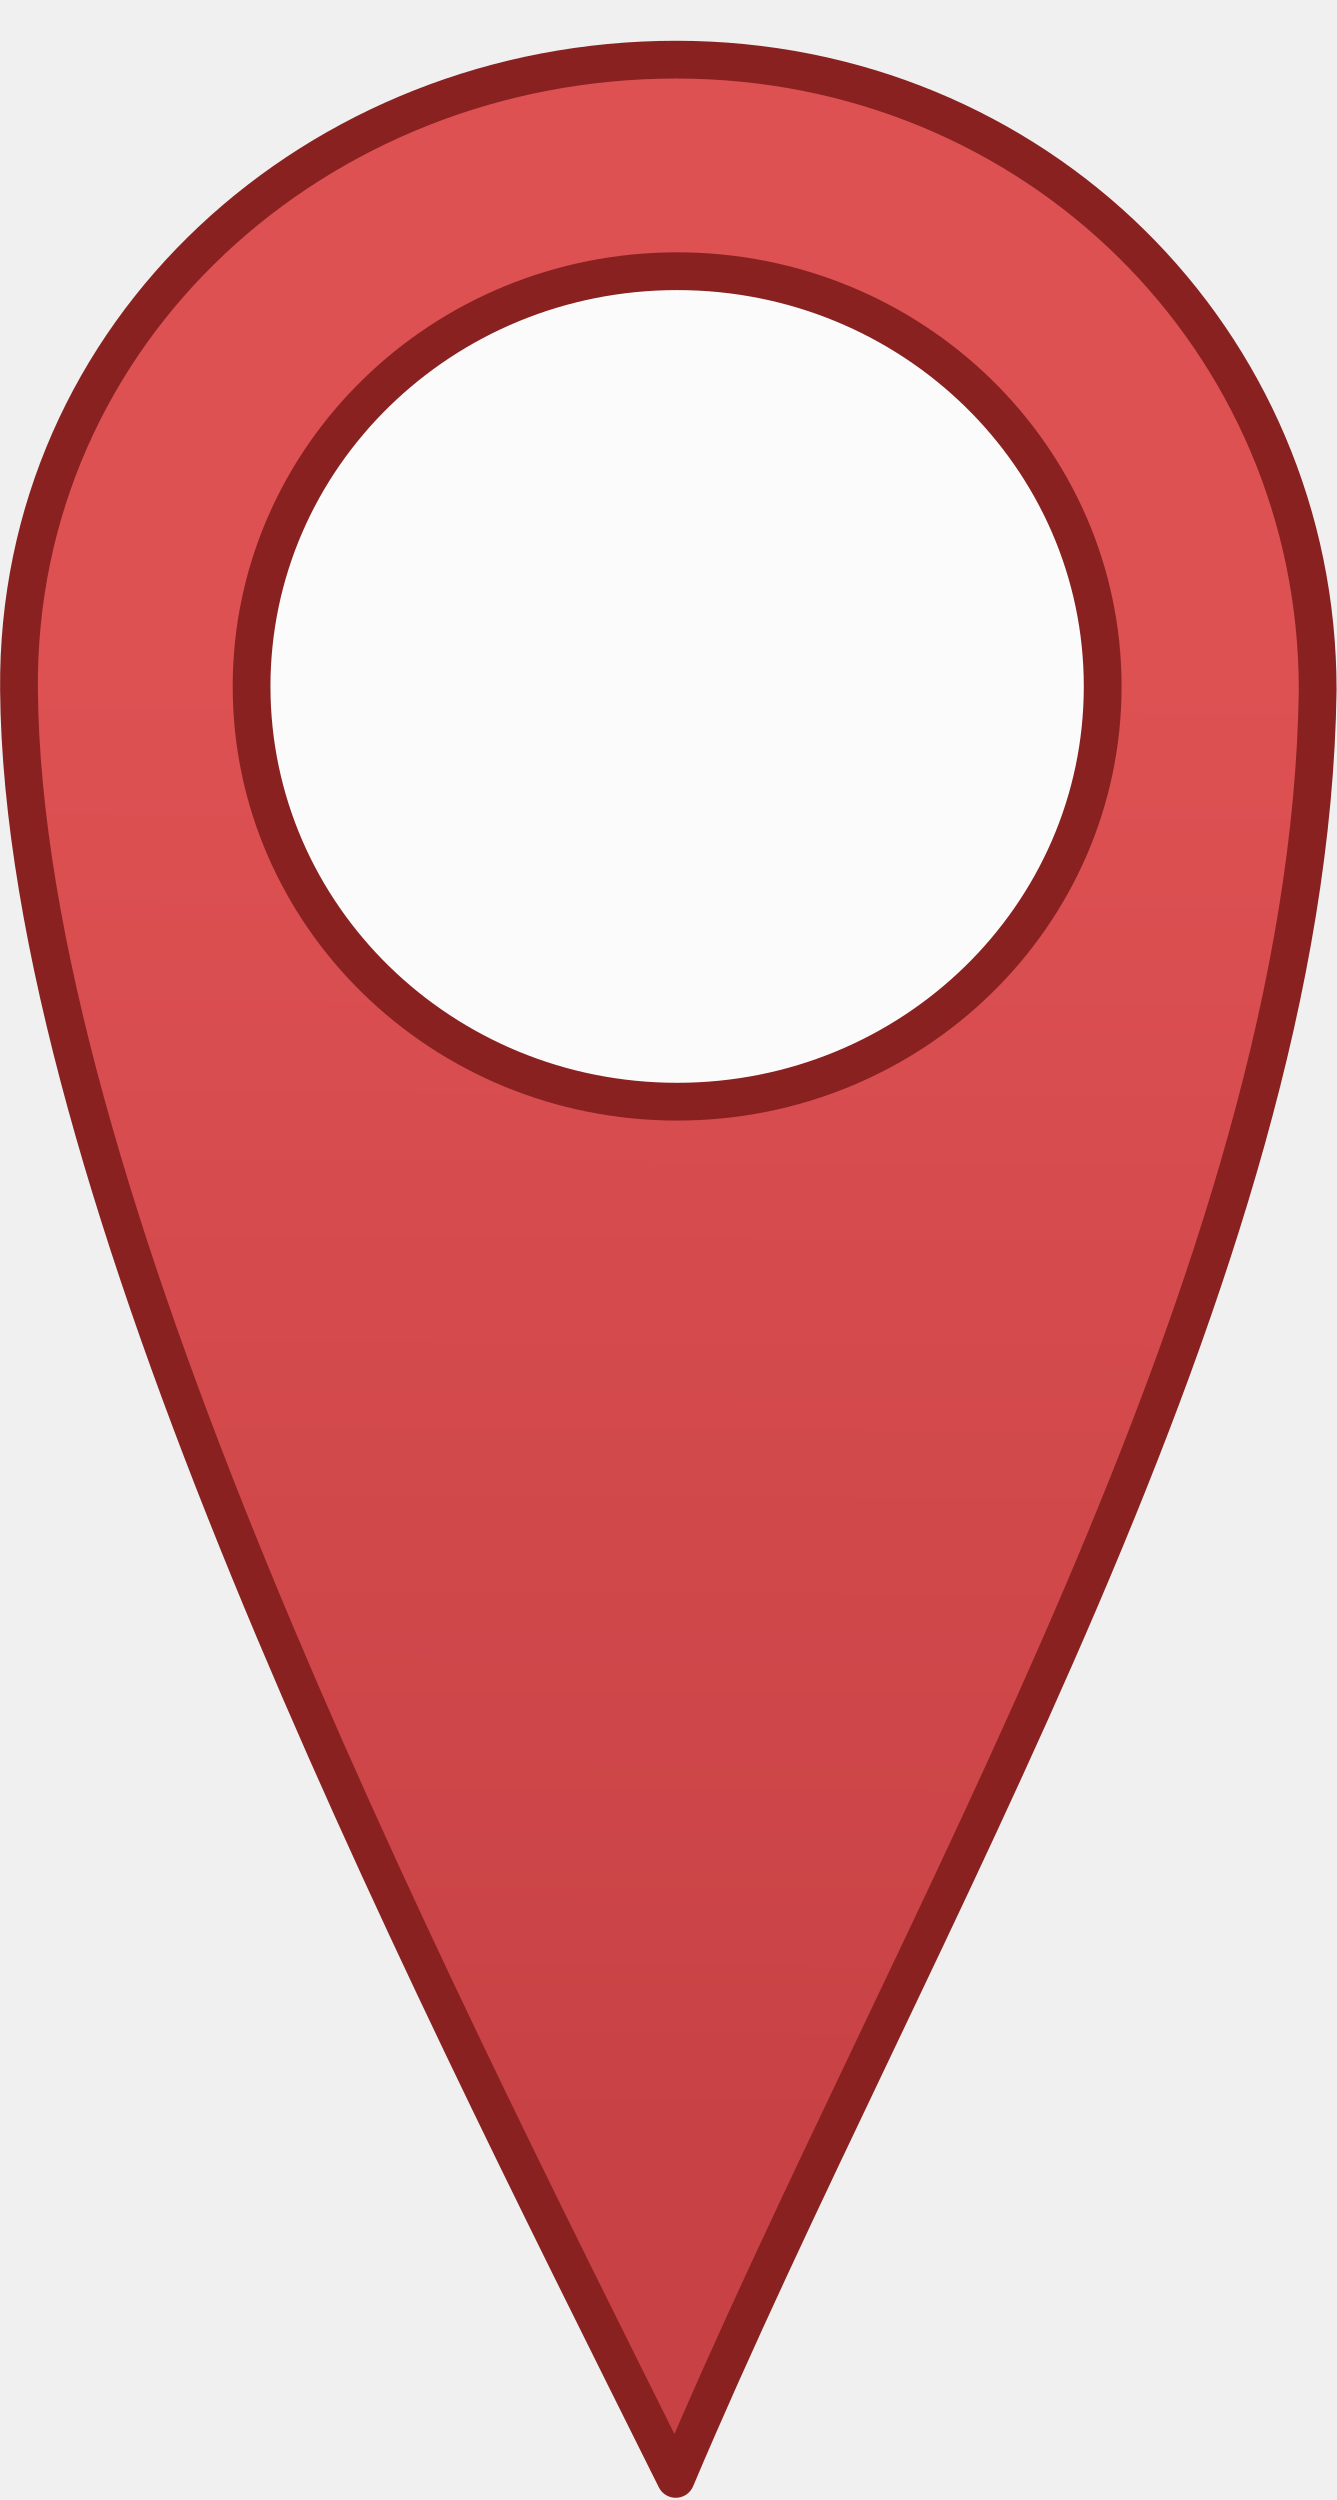
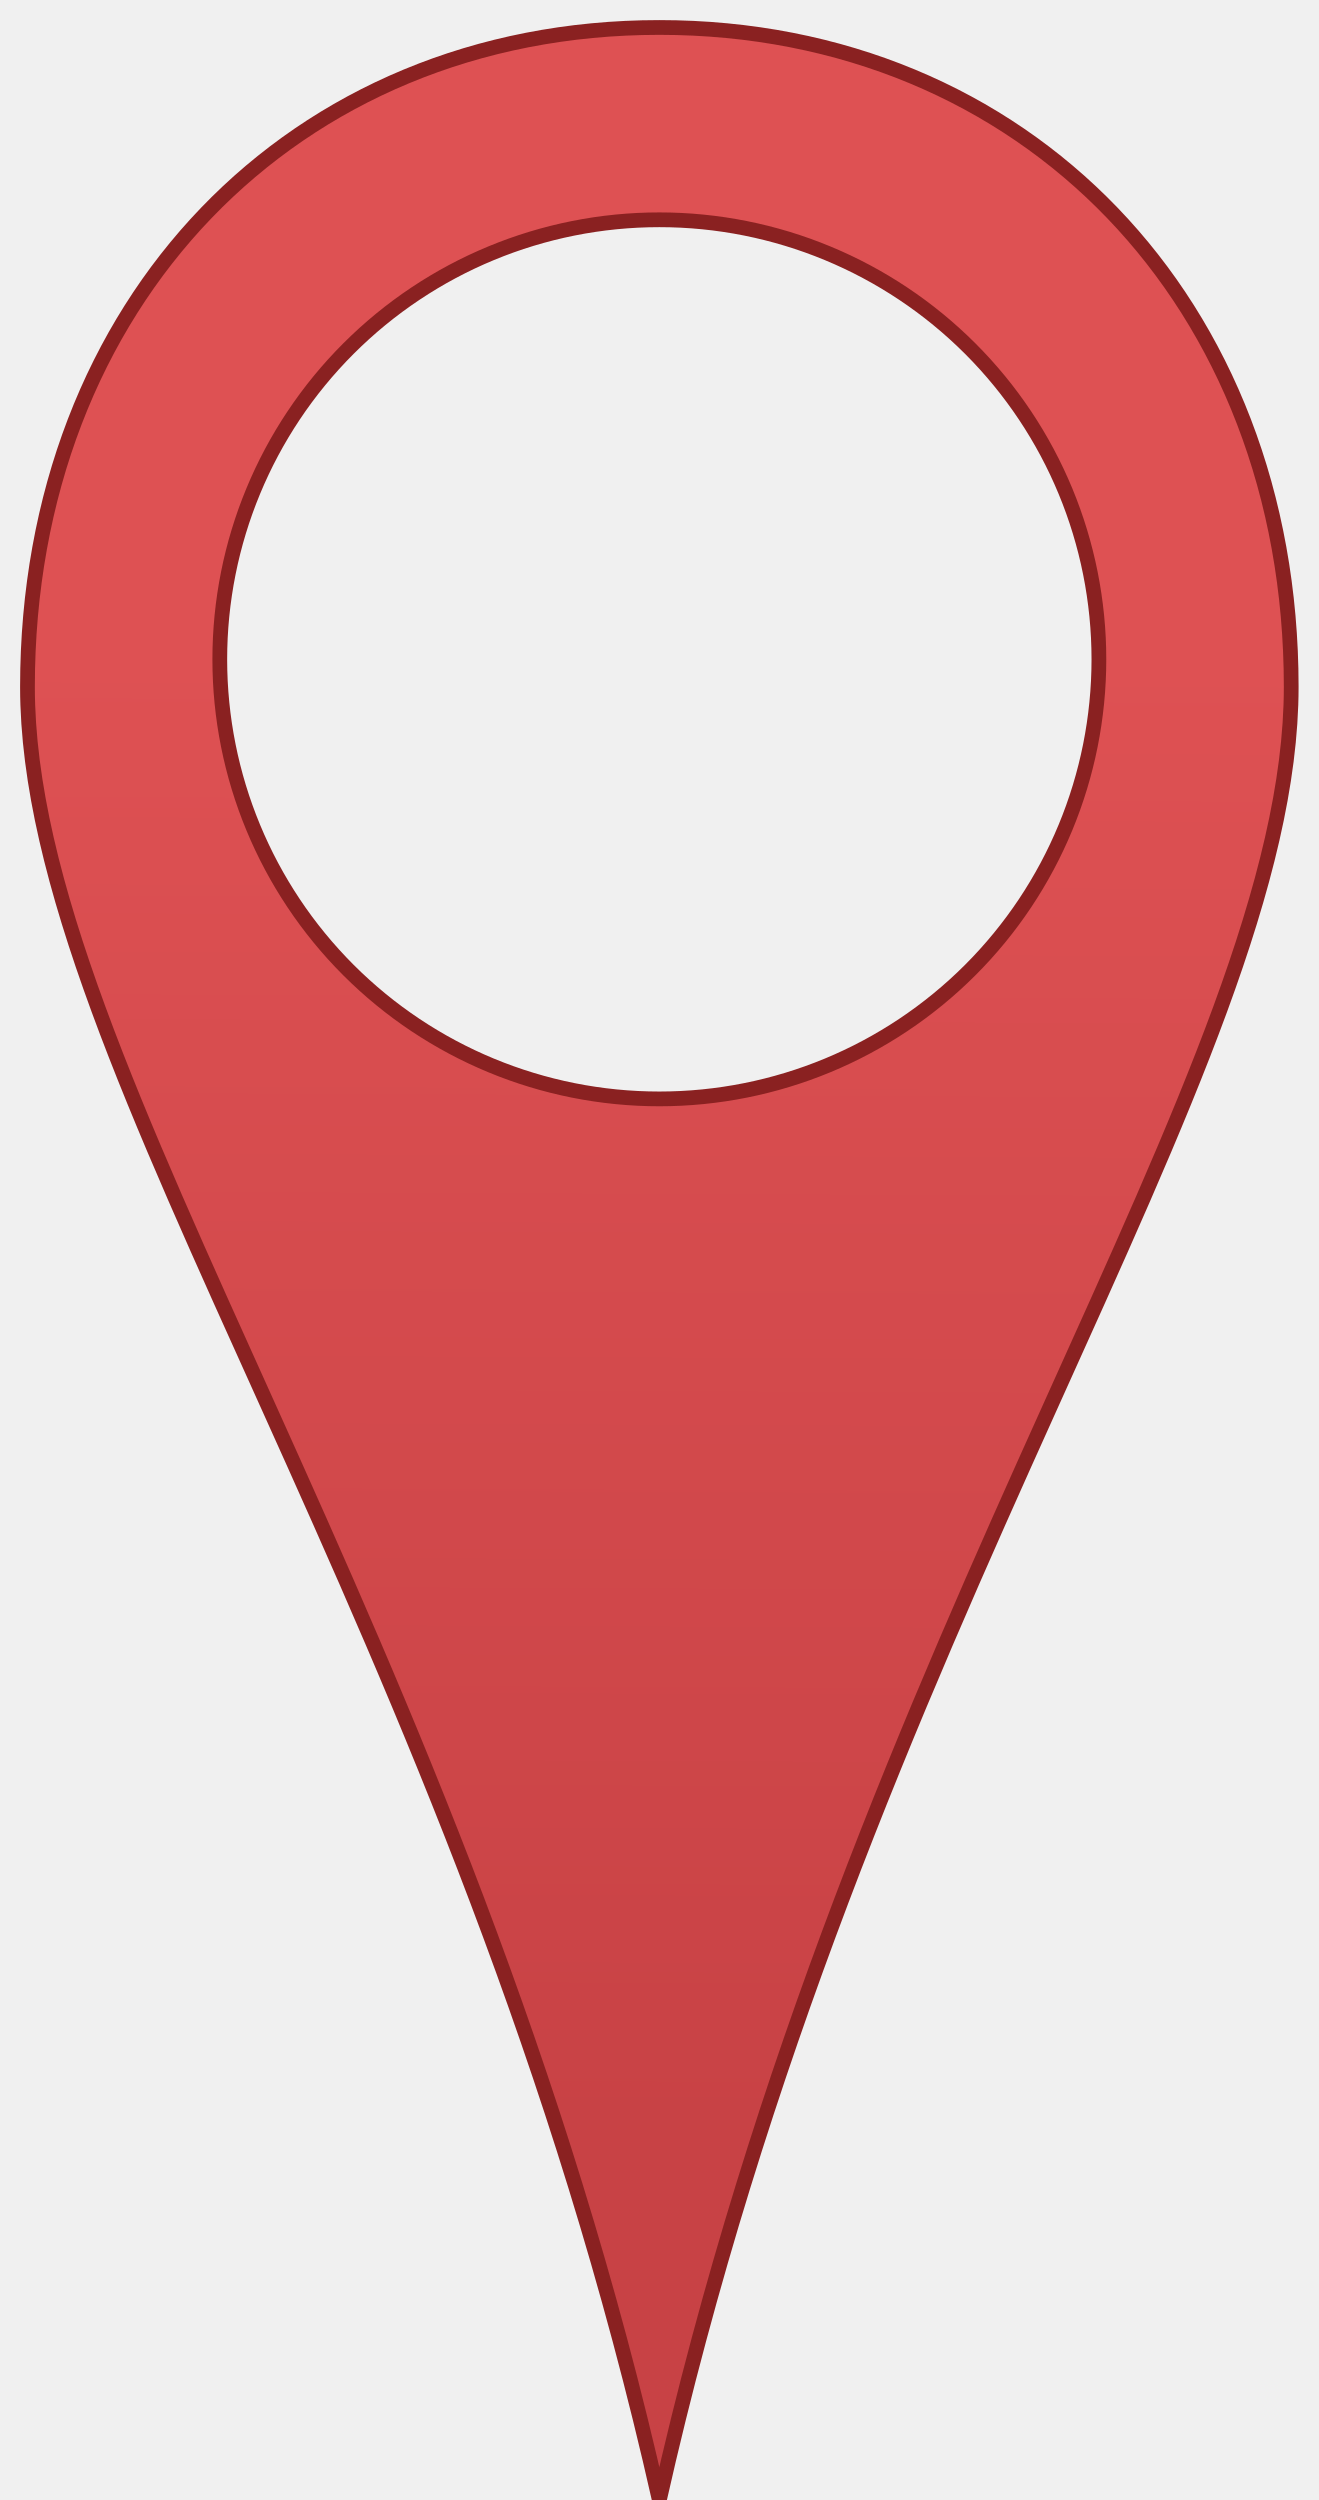
- <svg xmlns="http://www.w3.org/2000/svg" xmlns:xlink="http://www.w3.org/1999/xlink" width="19" height="35.536" viewBox="0 0 19 35.536" id="svg2" version="1.1">
-   <defs id="defs4">
-     <linearGradient id="linearGradient4148">
-       <stop style="stop-color:#de5153;stop-opacity:1" offset="0" id="stop4150" />
-       <stop style="stop-color:#c84245;stop-opacity:1" offset="1" id="stop4152" />
+ <svg xmlns="http://www.w3.org/2000/svg" width="48px" height="91px" viewBox="0 0 48 91" version="1.1">
+   <defs>
+     <linearGradient x1="50.311%" y1="24.771%" x2="50.181%" y2="85.724%" id="linearGradient-1">
+       <stop stop-color="#DE5153" offset="0%" />
+       <stop stop-color="#C84245" offset="100%" />
    </linearGradient>
-     <linearGradient xlink:href="#linearGradient4148" id="linearGradient4154" x1="307.253" y1="245.051" x2="305.774" y2="590.845" gradientUnits="userSpaceOnUse" gradientTransform="matrix(0.06212665,0,0,0.06061755,-9.368729,-5.488437)" />
  </defs>
-   <g id="layer1" transform="translate(-286.366,-385.275)">
-     <g id="g4164" transform="matrix(0.1144333,0,0,0.1134013,269.1133,344.0678)">
-       <ellipse style="opacity:1;fill:#ffffff;fill-opacity:0.703;stroke:none;stroke-width:0.5;stroke-linecap:round;stroke-linejoin:round;stroke-miterlimit:4;stroke-dasharray:none;stroke-opacity:1" id="path5310" cx="235.455" cy="458.775" rx="71.123" ry="74.881" />
-       <path style="opacity:1;fill:url(#linearGradient4154);fill-opacity:1;stroke:#8a2121;stroke-width:0.537;stroke-linecap:round;stroke-linejoin:round;stroke-miterlimit:4;stroke-dasharray:none;stroke-opacity:1" d="M 9.611 0.848 C 4.514 0.848 0.224 4.703 0.27 9.809 C 0.333 16.856 5.827 27.651 9.605 35.236 C 12.917 27.4 18.613 18.132 18.73 9.809 C 18.73 4.835 14.709 0.848 9.611 0.848 z M 9.625 3.855 A 6.049 5.902 0 0 1 15.674 9.758 A 6.049 5.902 0 0 1 9.625 15.66 A 6.049 5.902 0 0 1 3.576 9.758 A 6.049 5.902 0 0 1 9.625 3.855 z " transform="matrix(8.738715,0,0,8.818238,150.7666,363.3743)" id="path4136" />
+   <g id="Page-1" stroke="none" stroke-width="1" fill="none" fill-rule="evenodd" stroke-linecap="round" stroke-linejoin="round">
+     <g id="Pin" transform="translate(-6, 1)" fill="url(#linearGradient-1)" stroke="#8A2121">
+       <g id="pin" transform="translate(7, 0)">
+         <path d="M23,0 C9.694,3.18802205e-15 0.001,10 0,24 C-0.001,38 15.812,58.065 23,90 C30.187,58.065 46,38 46,24 C46,10 36.305,0 23,0 Z M23,7 C27.244,7 31.313,8.686 34.314,11.687 C37.315,14.687 39,18.757 39,23 C39,27.243 37.315,31.313 34.314,34.313 C31.313,37.314 27.244,39 23,39 C18.756,39 14.687,37.314 11.686,34.313 C8.685,31.313 7,27.243 7,23 C7,18.757 8.685,14.687 11.686,11.687 C14.687,8.686 18.756,7 23,7 Z" id="path4136" stroke-width="0.537" fill-rule="nonzero" />
+       </g>
    </g>
  </g>
</svg>
